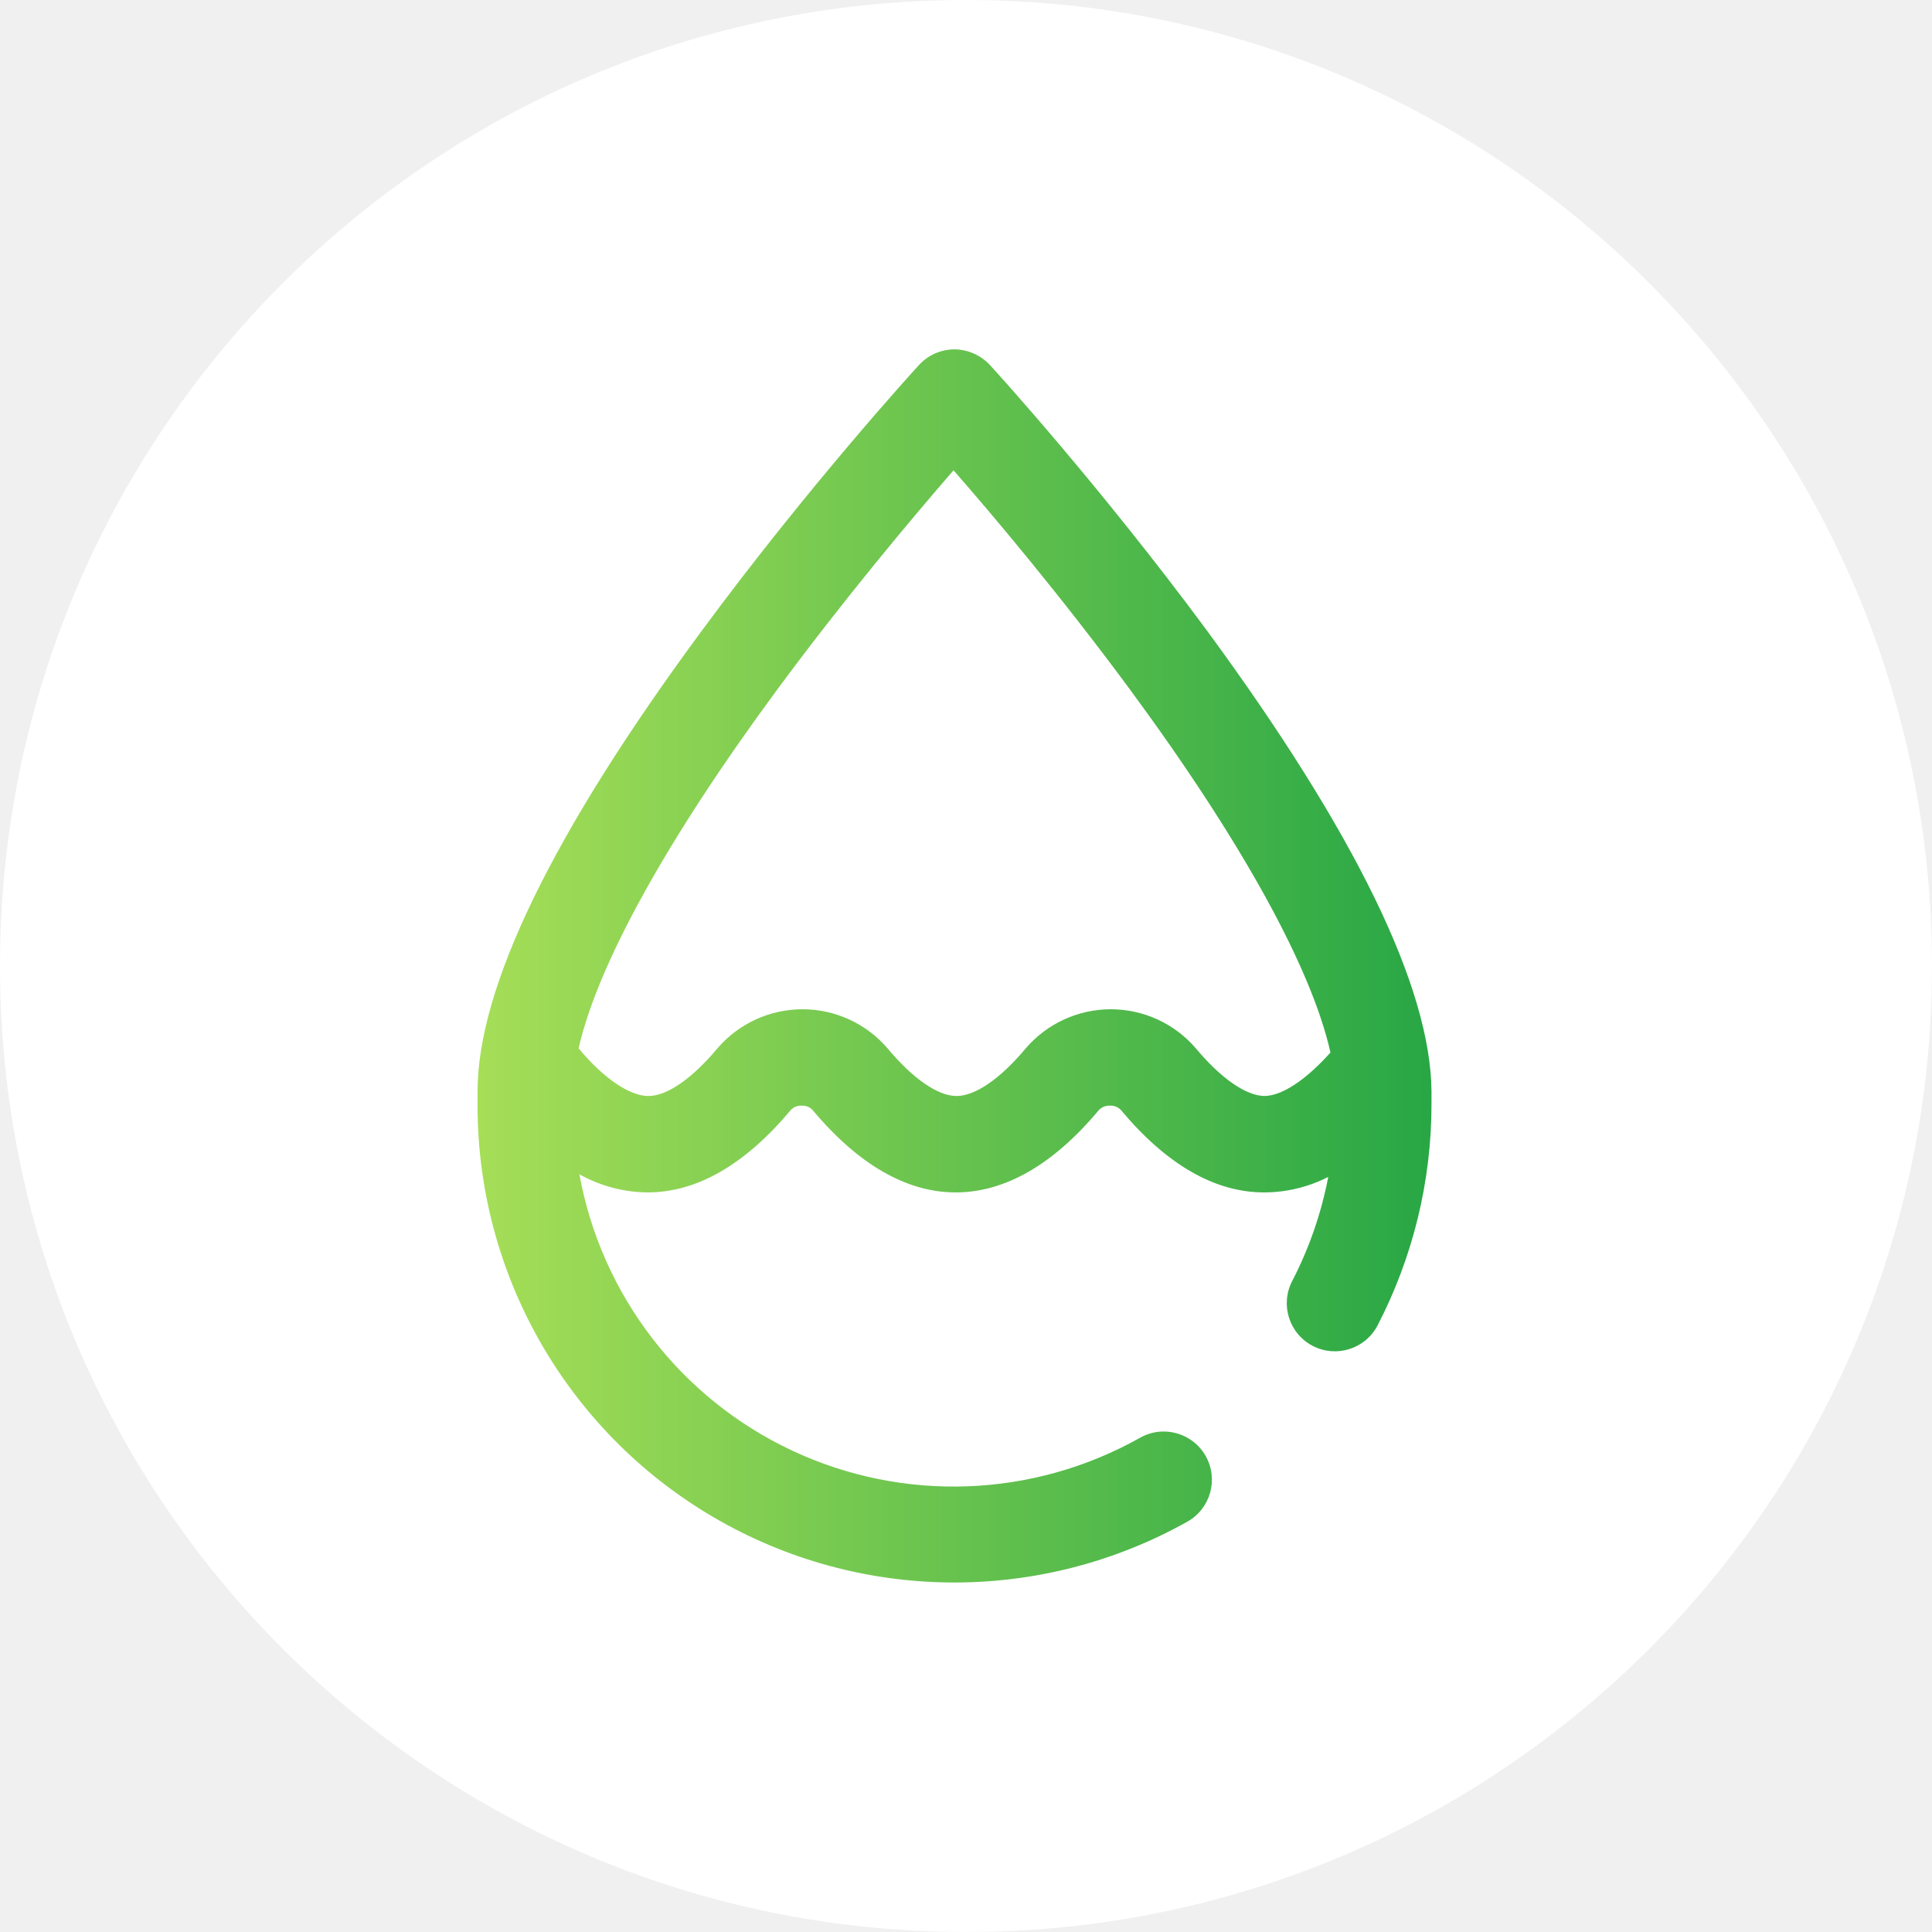
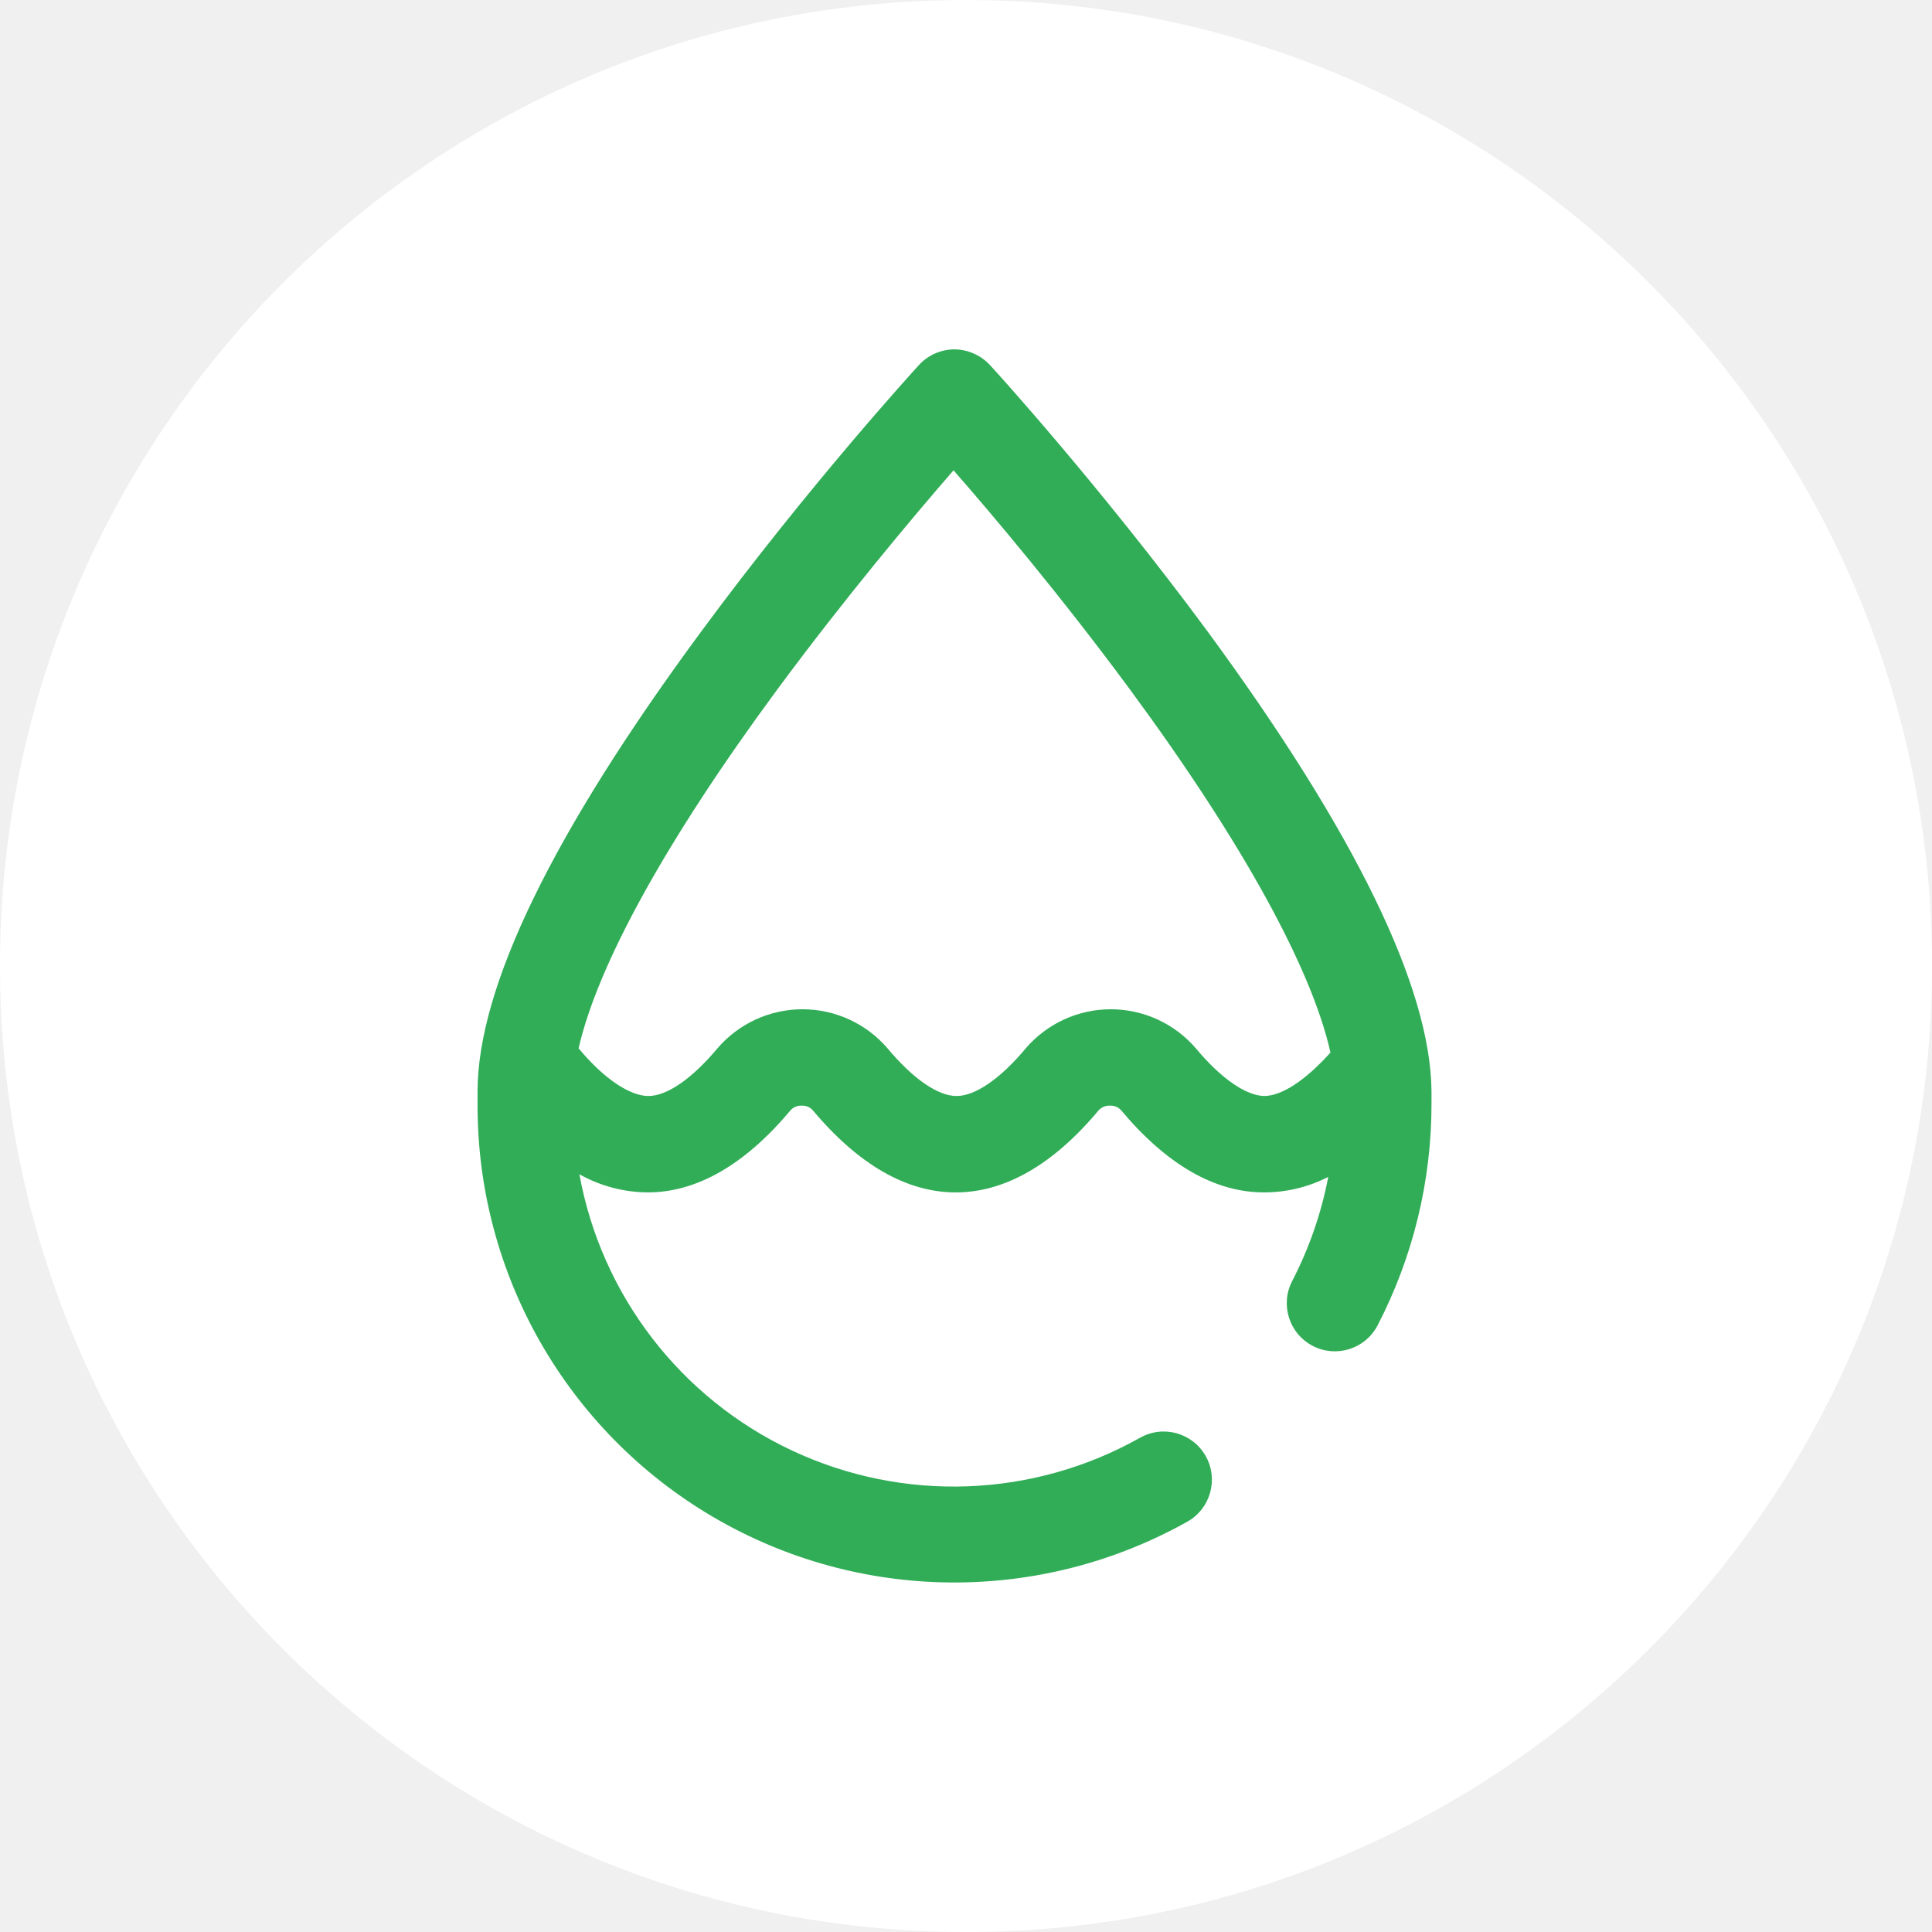
<svg xmlns="http://www.w3.org/2000/svg" id="Layer_1" data-name="Layer 1" viewBox="0 0 96 96">
  <defs>
-     <style>.cls-1{fill:#fff;}.cls-2{fill:url(#linear-gradient);}</style>
-     <linearGradient id="linear-gradient" x1="23.69" y1="48" x2="71.08" y2="48" gradientUnits="userSpaceOnUse">
-       <stop offset="0" stop-color="#a6de57" />
-       <stop offset="1" stop-color="#28a745" />
-     </linearGradient>
+     <style>.cls-1{fill:#fff;}.cls-2{fill:#31ad57;}</style>
  </defs>
  <path class="cls-1" d="M48,0A48,48,0,1,0,96,48,48,48,0,0,0,48,0Z" />
  <path class="cls-2" d="M60,31.37c-5.34-7.23-10.59-13-10.81-13.23a2.44,2.44,0,0,0-1.77-.78,2.4,2.4,0,0,0-1.76.78c-.22.24-5.48,6-10.81,13.23-7.38,10-11.12,17.69-11.12,22.86v.65A23.69,23.69,0,0,0,59,75.61a2.39,2.39,0,1,0-2.35-4.17A18.9,18.9,0,0,1,28.79,58.35a7.05,7.05,0,0,0,3.39.9c2.45,0,4.84-1.38,7.11-4.09a.69.69,0,0,1,.55-.22.68.68,0,0,1,.54.22c2.27,2.71,4.67,4.09,7.11,4.09s4.85-1.38,7.11-4.09a.71.71,0,0,1,.55-.22.69.69,0,0,1,.55.22c2.27,2.71,4.66,4.09,7.11,4.09A7,7,0,0,0,66,58.48a19,19,0,0,1-1.79,5.17,2.39,2.39,0,1,0,4.24,2.21,23.88,23.88,0,0,0,2.68-11v-.65C71.08,49.06,67.34,41.37,60,31.37Zm2.85,23.09c-.92,0-2.17-.86-3.43-2.37a5.57,5.57,0,0,0-8.45,0c-1.26,1.51-2.51,2.37-3.44,2.37s-2.17-.86-3.43-2.37a5.57,5.57,0,0,0-8.45,0c-1.26,1.51-2.51,2.37-3.43,2.37S30,53.6,28.75,52.09c.95-4.16,4.37-10.37,9.88-17.84,3.37-4.56,6.76-8.59,8.75-10.88,2,2.28,5.37,6.29,8.73,10.84,5.62,7.62,9.07,13.92,10,18.09C64.87,53.68,63.69,54.46,62.81,54.46Z" />
</svg>
